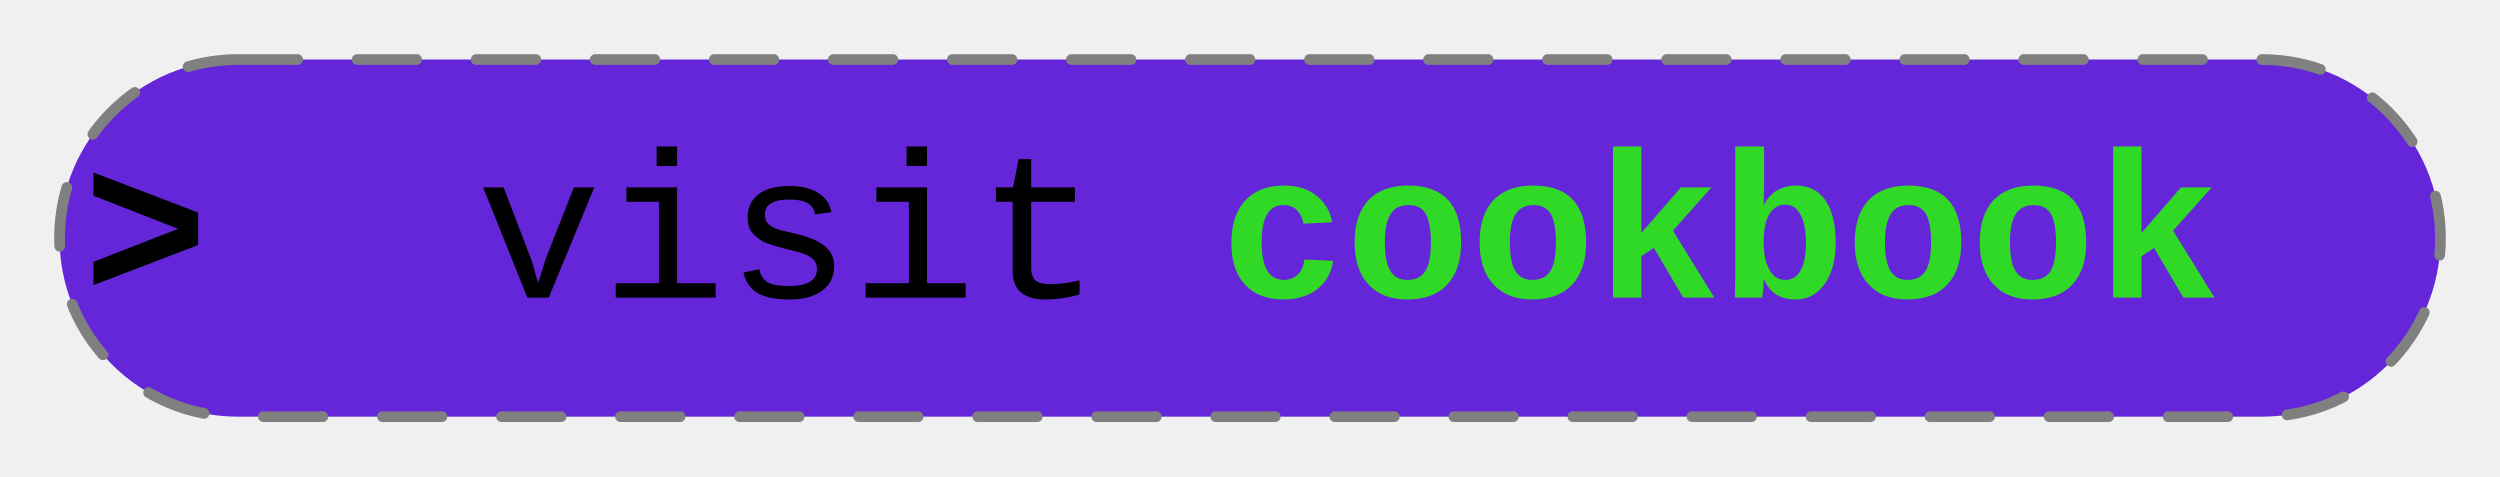
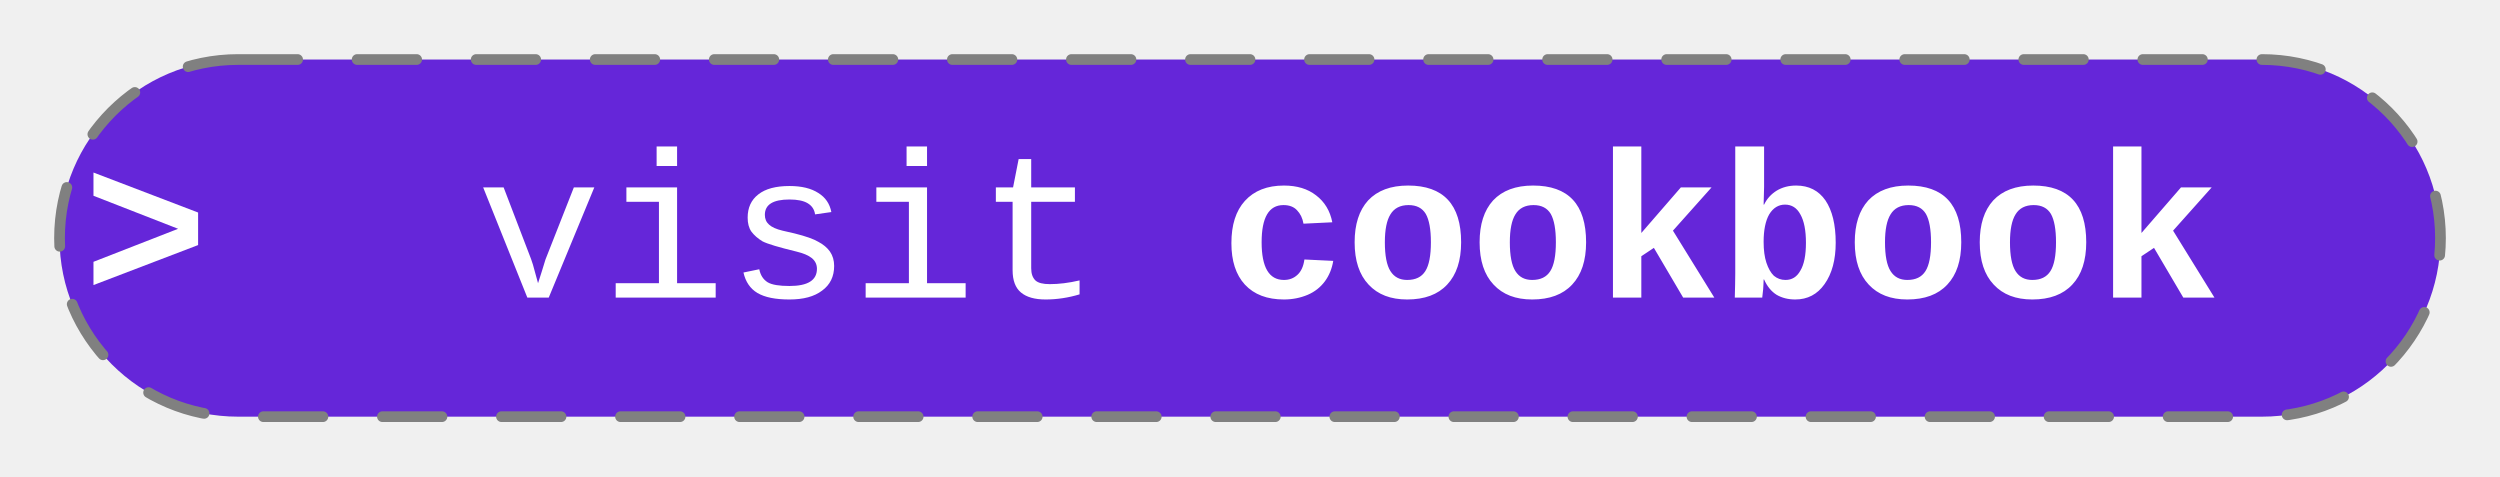
<svg xmlns="http://www.w3.org/2000/svg" viewBox="0 0 84 16" width="210px">
  <defs>
    <style>
      .bg {
        fill: hsl(261, 70%, 50%);
        stroke: gray;
        stroke-width: 0.03em;
        stroke-dasharray: 2px;
        stroke-linecap: round;
      }

      text {
        font-size: 7px;
-         fill: black;
+         fill: white;
        font-family: CourierNewPS-BoldMT, Courier New;
      }

      .arrow {
        font-weight: 700;
        text-anchor: middle;
      }

      .verb {
        font-weight: 300;
        text-anchor: left;
      }

      .noun {
        font-weight: 700;
        text-anchor: left;
-         fill: hsl(117, 70%, 50%);
      }
    </style>
  </defs>
  <g id="button">
    <rect class="bg" x="2" y="2" width="80" height="12" rx="6" />
    <text class="arrow" transform="translate(7 10)">
      &gt;
      <animateTransform attributeName="transform" attributeType="XML" type="translate" repeatCount="indefinite" values="8 10; 12 10; 8 10; 12 10; 10 10; 10 10" keyTimes="0; 0.09; 0.1; 0.19; 0.2; 1" dur="2s" begin="-1.5s" />
    </text>
    <text class="verb" transform="translate(16 10)">visit</text>
    <text class="noun" transform="translate(41 10)">cookbook</text>
  </g>
</svg>
